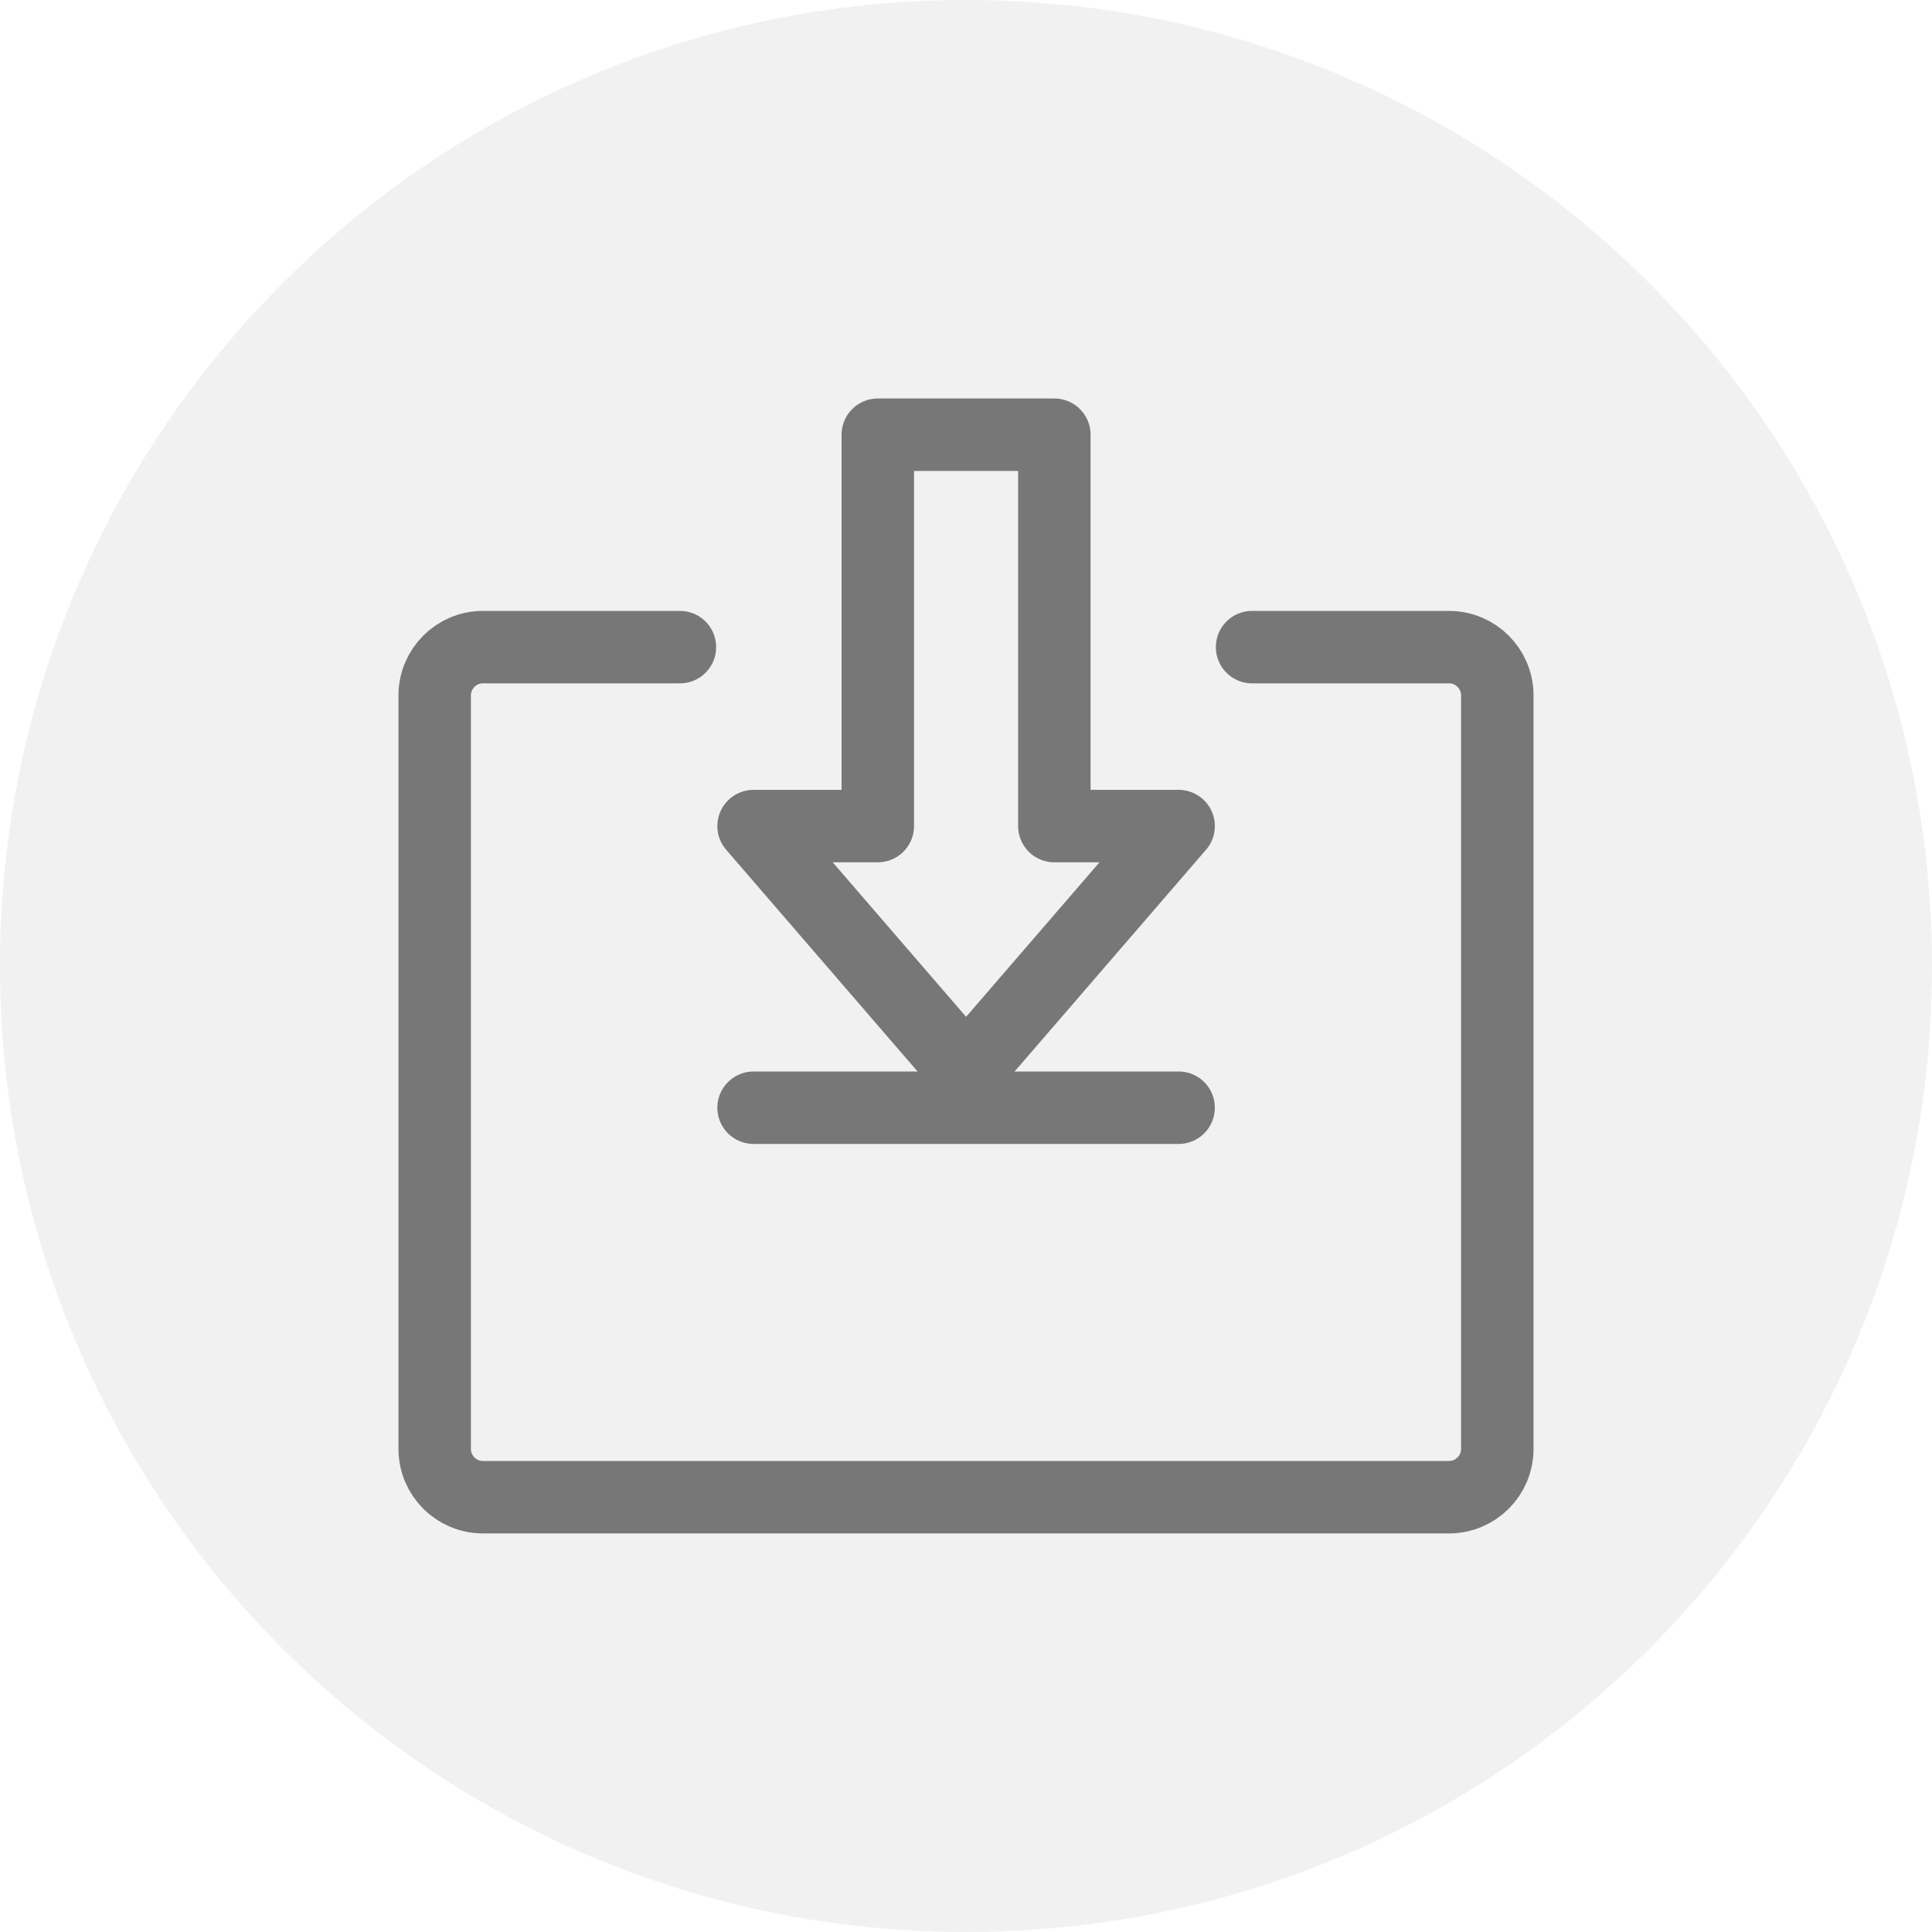
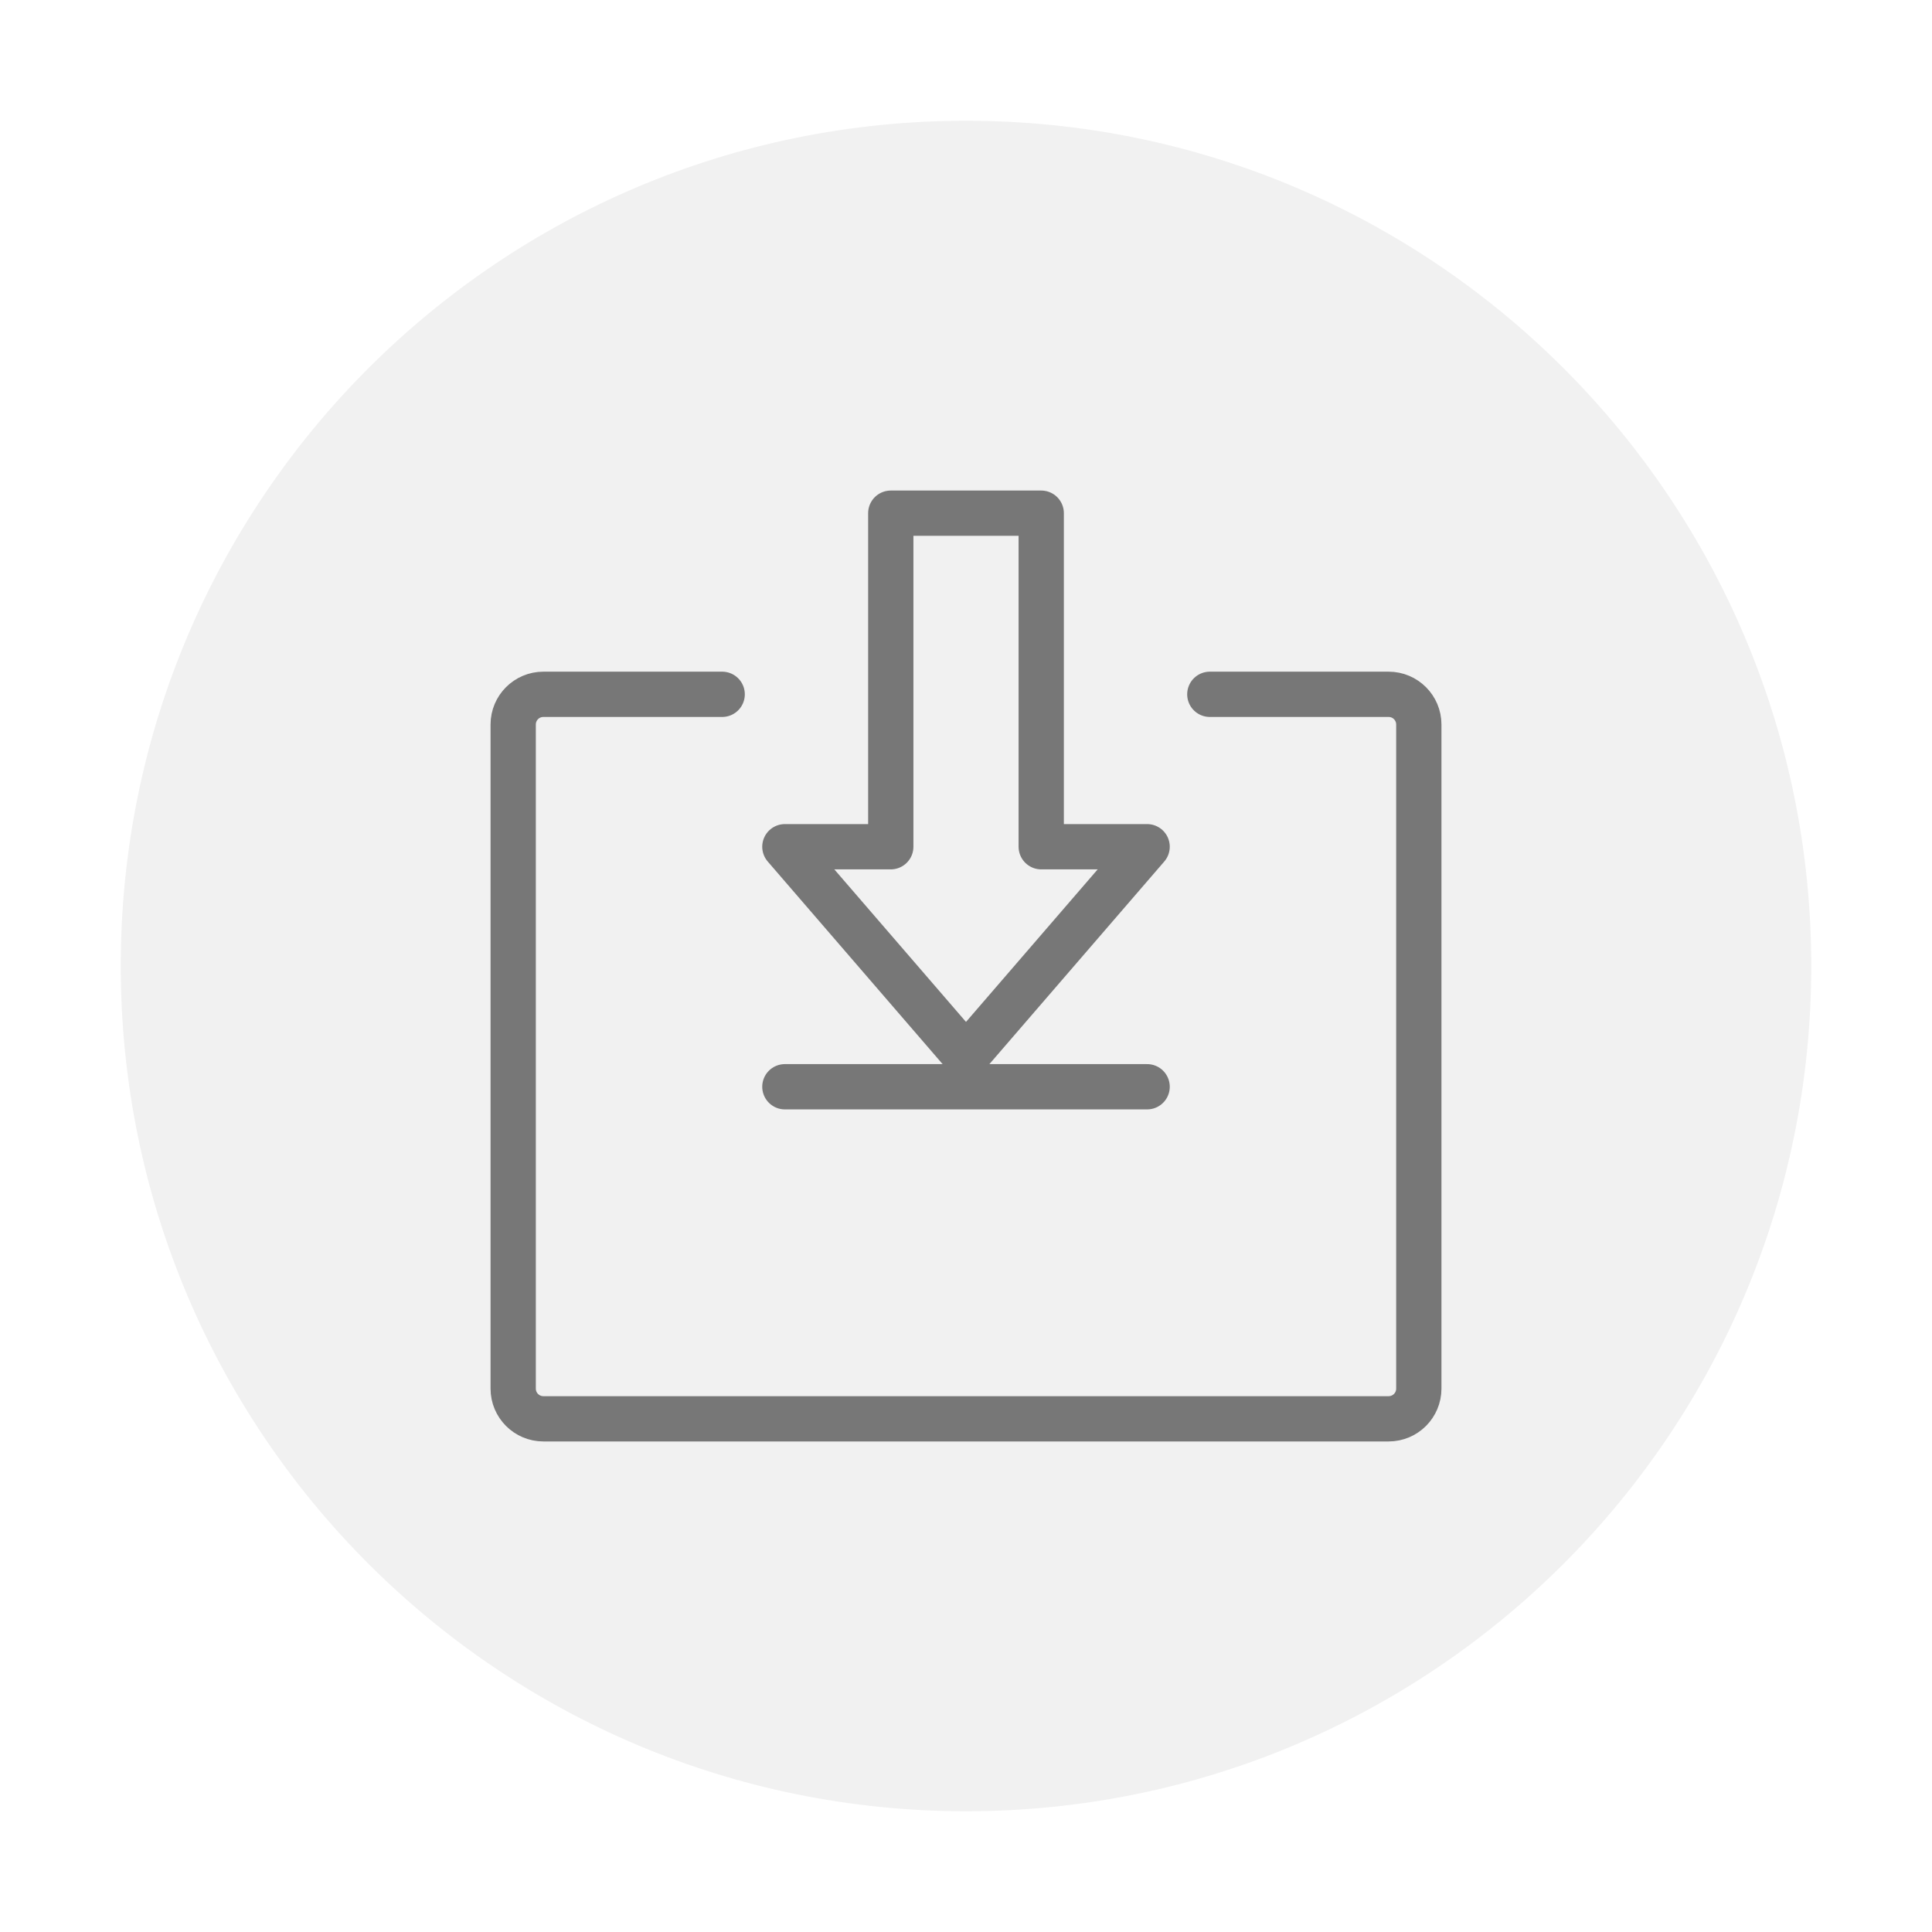
- <svg xmlns="http://www.w3.org/2000/svg" width="40" height="40" viewBox="0 0 40 40" fill="none">
-   <circle cx="20" cy="20" r="20" fill="#F1F1F1" />
-   <path d="M14.077 13.398H10C9.448 13.398 9 13.846 9 14.398V29.998C9 30.551 9.448 30.998 10 30.998H30C30.552 30.998 31 30.551 31 29.998V14.398C31 13.846 30.552 13.398 30 13.398H25.923" stroke="#777777" stroke-width="1.5" stroke-linecap="round" stroke-linejoin="round" />
-   <path d="M21.829 17.103V9L18.174 9V17.103L15.602 17.103L20.002 22.2L24.402 17.103H21.829Z" stroke="#777777" stroke-width="1.5" stroke-linecap="round" stroke-linejoin="round" />
-   <path d="M15.602 22.934H24.402" stroke="#777777" stroke-width="1.5" stroke-linecap="round" stroke-linejoin="round" />
+ <svg xmlns="http://www.w3.org/2000/svg" width="64" height="64" viewBox="0 0 64 64" fill="none">
+   <circle cx="32" cy="32" r="28" fill="#F1F1F1" />
+   <path d="M23.923 23H18C17.448 23 17 23.448 17 24V46C17 46.552 17.448 47 18 47H46C46.552 47 47 46.552 47 46V24C47 23.448 46.552 23 46 23H40.077" stroke="#777777" stroke-width="1.5" stroke-linecap="round" stroke-linejoin="round" />
+   <path d="M34.492 28.049V17L29.508 17V28.049L26 28.049L32 35L38 28.049H34.492Z" stroke="#777777" stroke-width="1.5" stroke-linecap="round" stroke-linejoin="round" />
+   <path d="M26 36H38" stroke="#777777" stroke-width="1.5" stroke-linecap="round" stroke-linejoin="round" />
</svg>
